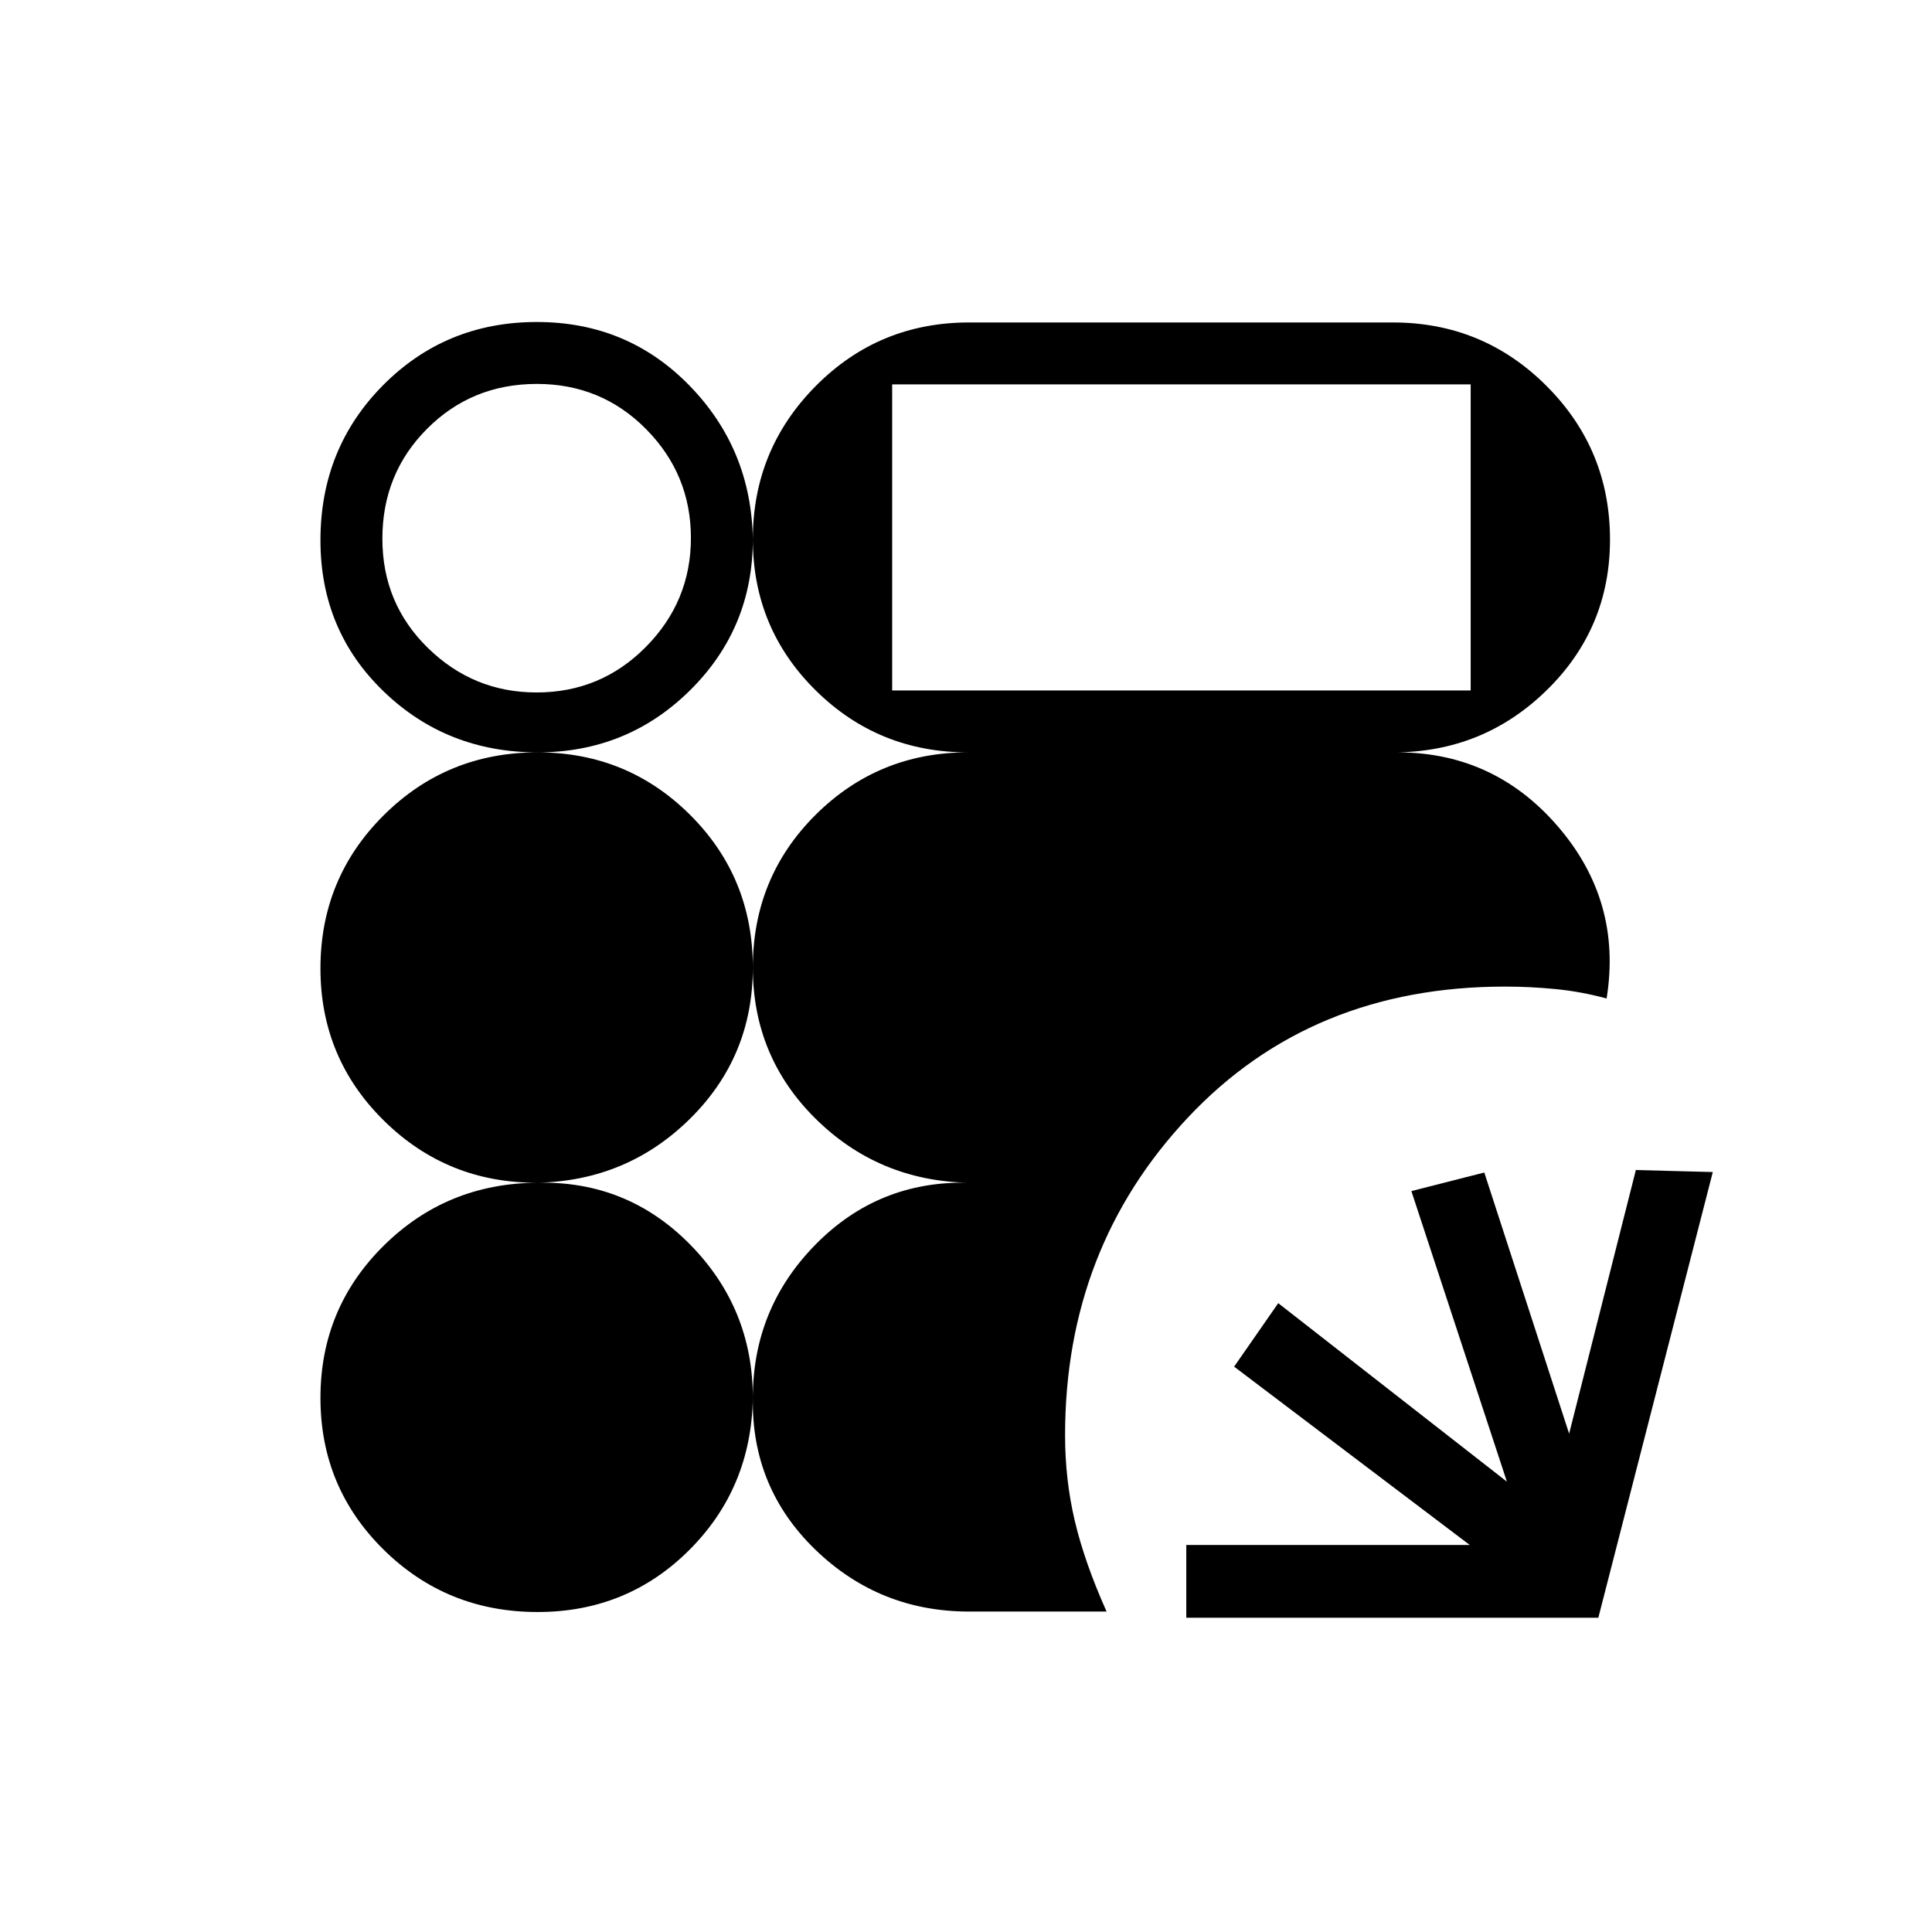
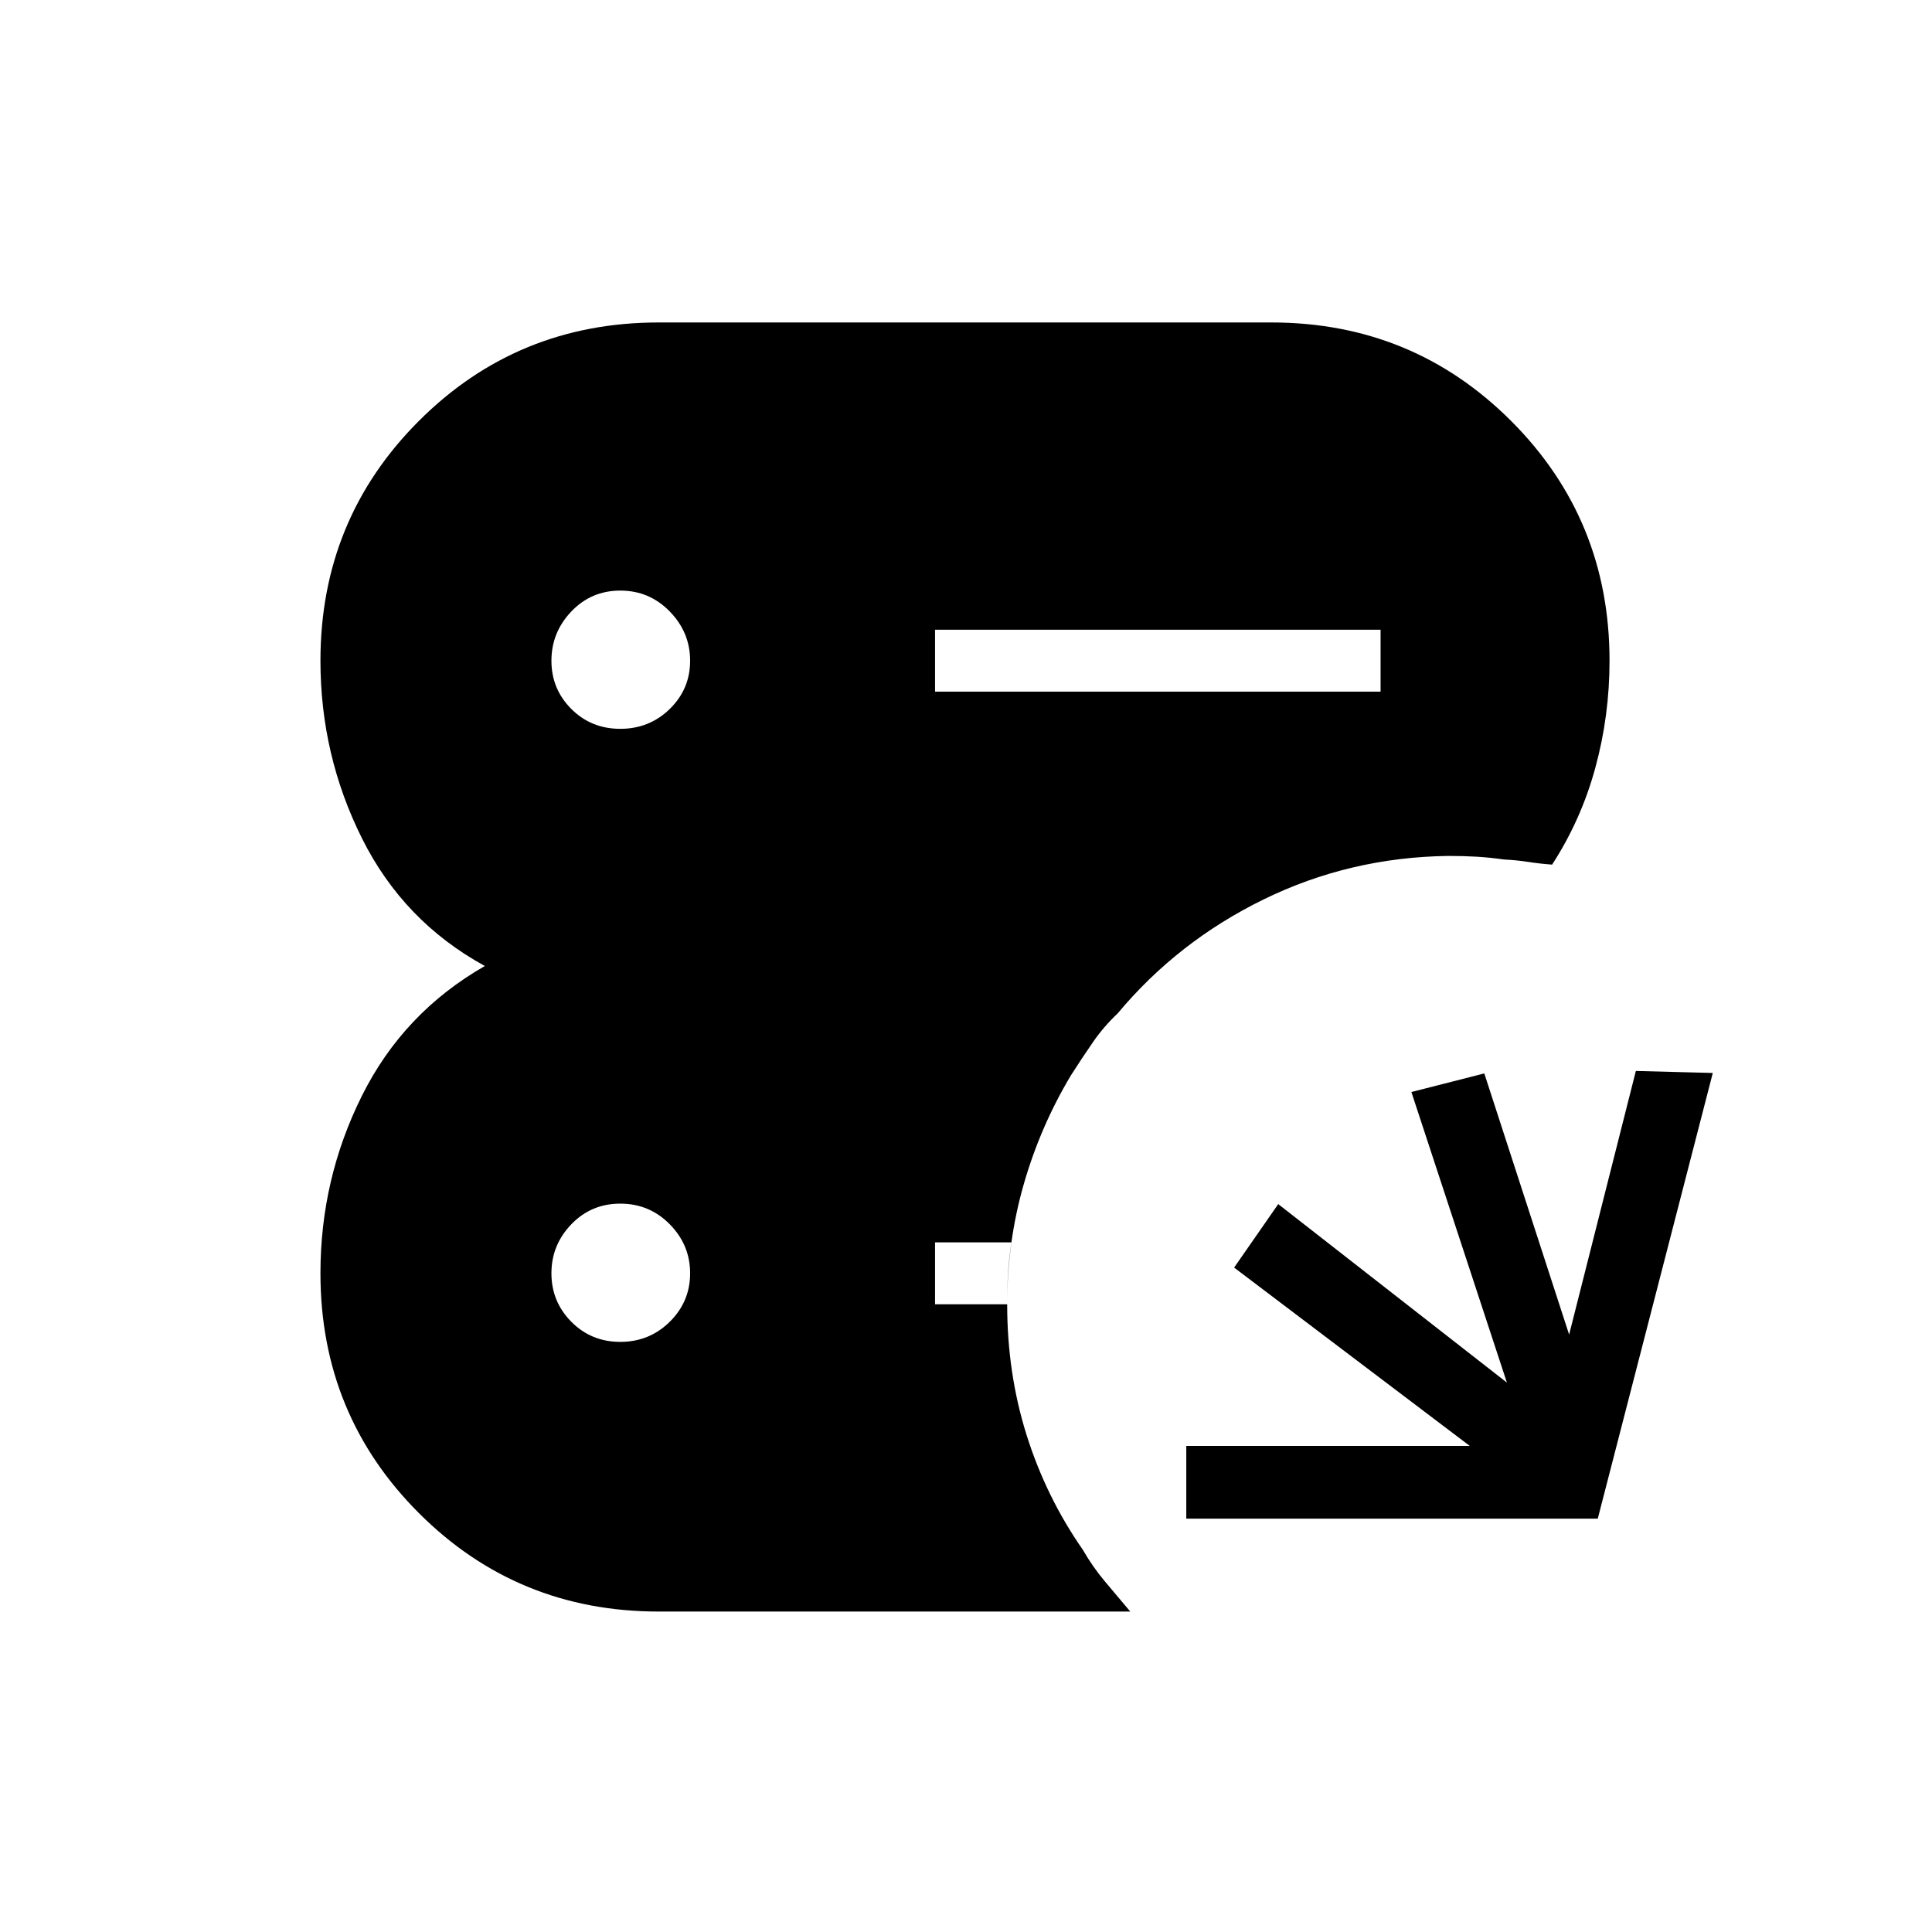
<svg xmlns="http://www.w3.org/2000/svg" viewBox="0 -960 960 960">
-   <path d="m730.31-192.31-117.08-88.61 21.92-31.54 113.62 88.69-47.46-144.38 36.23-9.23 42.15 129.76 33.16-131 38.23 1-56.88 221.47H589.46v-36.16h140.85ZM267.15-159q-45.1 0-76.51-30.96-31.41-30.96-31.41-75.42 0-44.56 31.41-75.63 31.41-31.07 76.51-31.3-44.87.23-76.39-30.85-31.53-31.08-31.53-75.65 0-44.81 31.41-76.07 31.41-31.27 76.51-31.27-45.1 0-76.51-30.27-31.41-30.27-31.41-75.1 0-45.72 31.15-77.1Q221.54-800 266.77-800q45 0 75.77 31.54 30.77 31.54 31.54 76.38 0-44.59 31.29-76.14 31.3-31.55 76.17-31.55h210.59q44.79 0 76.33 31.54T800-691.89q0 44.15-31.54 74.94-31.54 30.8-76.15 30.8 49.23-.77 81.54 36.5 32.3 37.27 24.46 85.8-12.69-3.46-25.46-4.69-12.77-1.23-25-1.23-96.39 0-157.5 64.99-61.12 64.98-61.12 157.93 0 22.16 4.85 42.66 4.84 20.5 15.77 44.96h-68.31q-44.62 0-76.42-30.77-31.81-30.77-31.04-75.38-.77 44.84-31.62 75.61Q311.62-159 267.15-159Zm-.53-456.92q31.92 0 54.3-22.62 22.39-22.61 22.39-54.15t-22.23-54.04q-22.22-22.5-54.3-22.5-32.32 0-54.55 22.27Q190-724.69 190-692.31q0 32.16 22.62 54.27 22.61 22.12 54 22.12Zm176.69-1h287.46V-769H443.31v152.08Zm-69.23 351.54q0-44.56 31.18-76.24 31.19-31.69 75.74-30.69-44.55-1-75.74-31.82-31.18-30.82-31.18-75.1 0 44.28-31.19 75.1-31.18 30.82-75.74 31.82 44.56-1 75.74 30.69 31.19 31.68 31.19 76.24Zm0-213.85q0-44.83 31.18-75.88 31.19-31.04 75.74-31.04-44.55 0-75.74-30.85-31.18-30.85-31.18-75.08 0 44.23-31.19 75.08-31.18 30.85-75.74 30.85 44.56 0 75.74 31.04 31.19 31.05 31.19 75.88Z" />
+   <path d="M589.46-205.38v-36.16h140.85l-117.08-88.61 21.92-31.54L748.77-273l-47.46-144.38 36.23-9.24 42.15 129.77 33.16-131 38.23 1-57.16 221.47H589.46ZM327.31-190q-60 0-98.66-46.88Q190-283.77 190-346.54q0-31.31 11.81-60.61 11.81-29.31 33.88-52.08 21.69 16.77 47.54 25.15 25.85 8.39 54.08 8.39h194.84q-15.23 25.46-23.46 54.15-8.23 28.69-8.23 59.62 0 34.38 9.69 65.11 9.7 30.73 27.85 56.81H327.31ZM190-612.46q0-62.77 38.65-109.66Q267.31-769 327.31-769h304.38q60 0 98.66 46.88Q769-675.23 769-612.46q0 21.08-5.54 41.46-5.54 20.38-16.15 38.08-7.08-1-13.54-1.39-6.46-.38-14.31-.38-48.77.69-91.5 21.57-42.73 20.89-72.58 56.66H337.31q-62.77 0-105.04-46.5T190-612.46Zm137.31 453.23q-70.23 0-119.16-48.92-48.92-48.93-48.92-119.16 0-46.92 20.62-88.23 20.61-41.31 61.07-64.46-40.46-22.15-61.07-63.46-20.62-41.31-20.62-88.23 0-70.23 48.92-119.16 48.93-48.92 119.16-48.92h304.38q70.23 0 119.16 48.92 48.92 48.93 48.92 119.16 0 27.38-7.08 53.27-7.07 25.88-21.46 48.04-6.31-.47-11.96-1.35-5.65-.89-11.96-1.19 10.61-17.7 16.15-38.08 5.54-20.38 5.54-41.46 0-62.77-38.65-109.66Q691.69-769 631.69-769H327.31q-60 0-98.66 46.88Q190-675.23 190-612.46q0 63 42.27 109.5t105.04 46.5h218.07q-7 6.61-12.3 14.31-5.31 7.69-10.93 16.46H337.31q-28.23 0-54.08-8.39-25.85-8.38-47.54-25.15-22.07 22.77-33.88 52.08Q190-377.85 190-346.54q0 62.77 38.65 109.66Q267.31-190 327.31-190H538q4.92 8.54 10.96 15.73 6.04 7.19 12.66 15.04H327.31Zm5.5-144q10.11-10 10.11-24.08 0-14.07-10.11-24.34-10.12-10.27-24.58-10.27-14.46 0-24.35 10.27-9.88 10.27-9.88 24.34 0 14.08 9.88 24.08 9.89 10 24.35 10t24.58-10Zm0-304.5q10.11-9.89 10.11-23.96 0-14.08-10.11-24.46-10.12-10.39-24.58-10.39-14.46 0-24.35 10.39-9.88 10.38-9.88 24.46 0 14.07 9.88 23.96 9.89 9.88 24.35 9.88t24.58-9.88ZM686-616.31v-30.77H464.62v30.77H686ZM500.46-311.92q0-8.31.46-15.62.46-7.31 1.62-15.15h-37.92v30.77h35.84Z" />
</svg>
